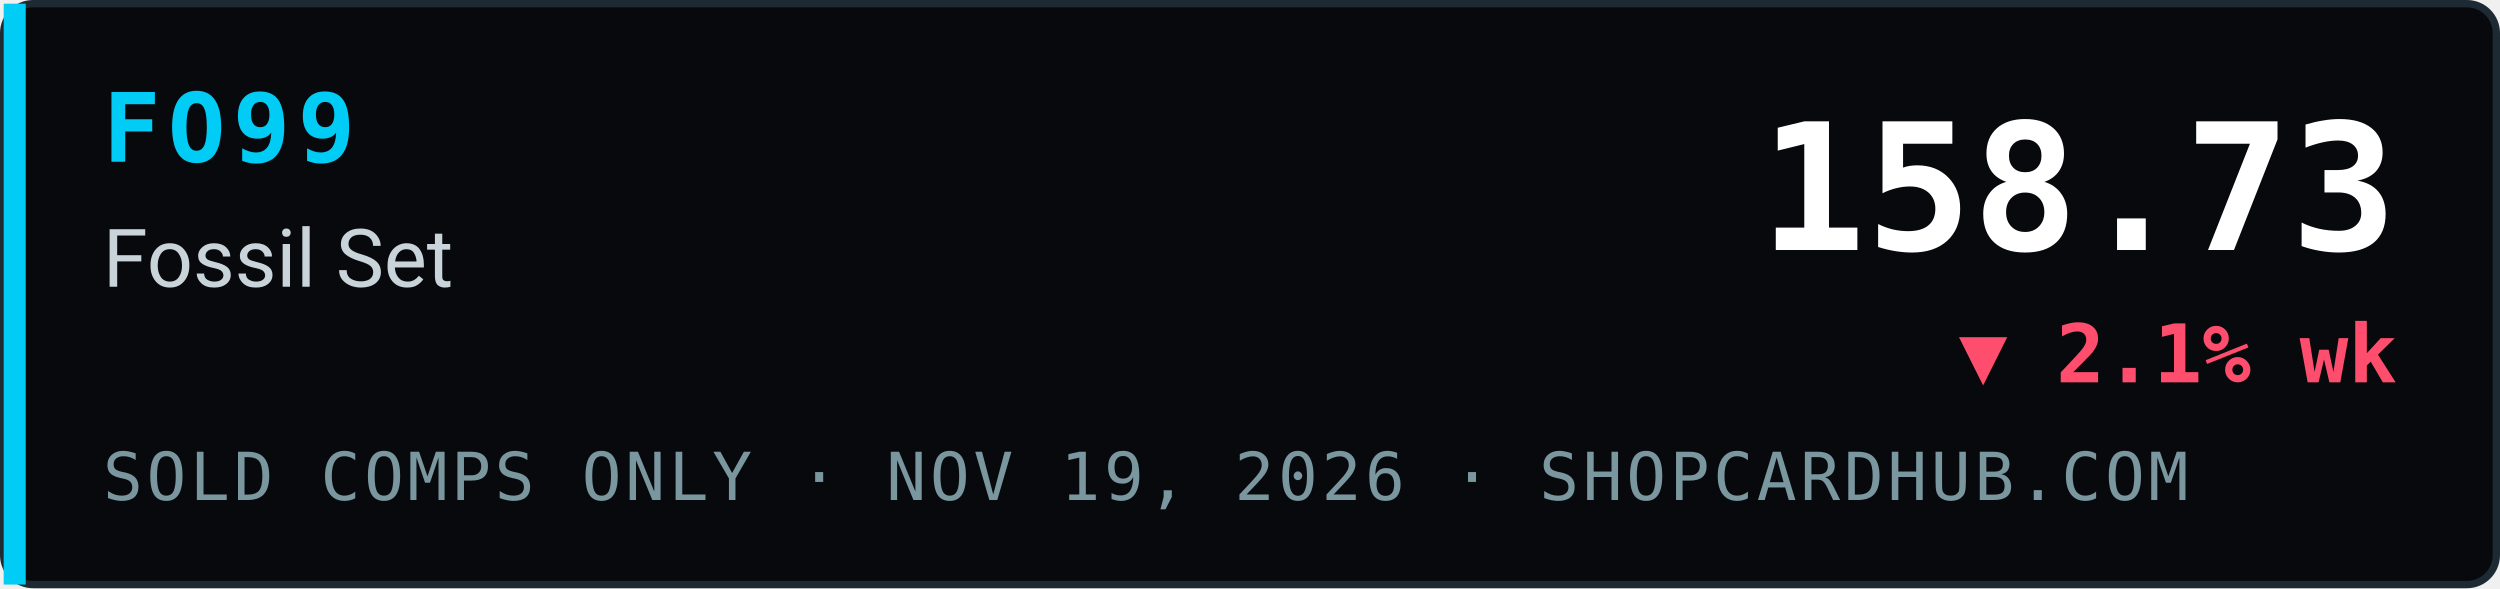
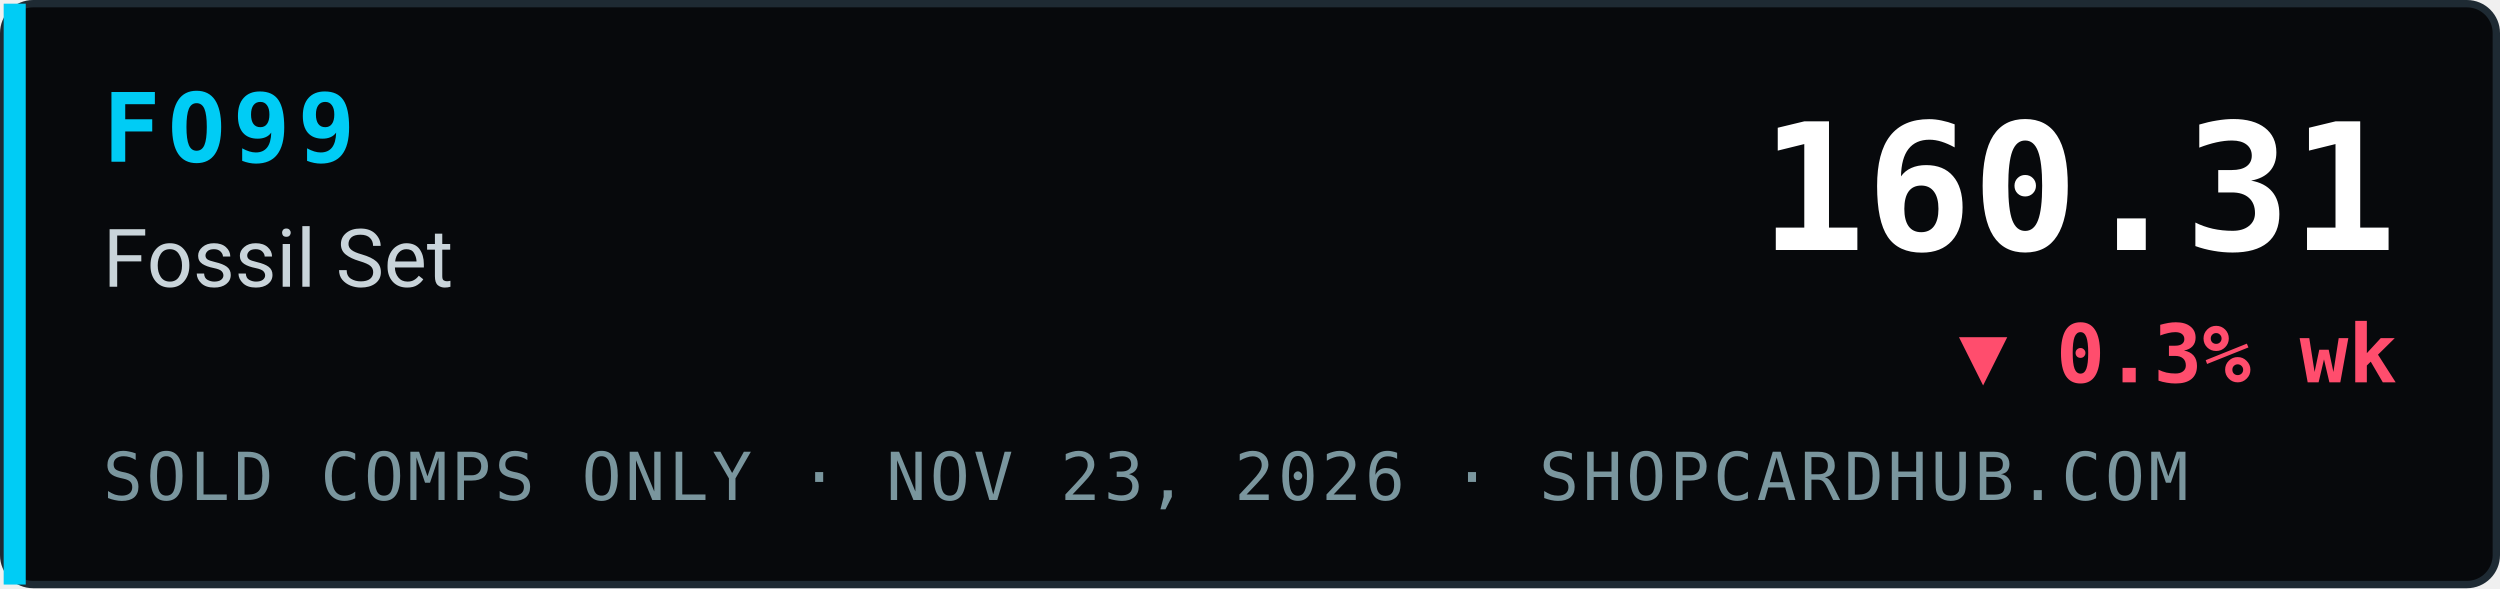
- <svg xmlns="http://www.w3.org/2000/svg" width="340" height="80" viewBox="0 0 340 80" role="img" aria-label="FO99 Fossil Set index 158.73, ▼ 2.1% wk, sold comps only, ShopCardHub">
+ <svg xmlns="http://www.w3.org/2000/svg" width="340" height="80" viewBox="0 0 340 80" role="img" aria-label="FO99 Fossil Set index 160.31, ▼ 0.3% wk, sold comps only, ShopCardHub">
  <rect x="0.5" y="0.5" width="339" height="79" rx="4" fill="#07090c" stroke="#1e2a33" />
  <rect x="0.5" y="0.5" width="3" height="79" fill="#00ccf5" />
  <text x="14" y="22" font-family="ui-monospace,SFMono-Regular,Menlo,Consolas,monospace" font-size="13" font-weight="700" fill="#00ccf5" letter-spacing="1">FO99</text>
  <text x="14" y="39" font-family="system-ui,-apple-system,Segoe UI,Roboto,Helvetica,Arial,sans-serif" font-size="11" fill="#c9d4da">Fossil Set</text>
-   <text x="14" y="68" font-family="ui-monospace,SFMono-Regular,Menlo,Consolas,monospace" font-size="9" fill="#7a969e" letter-spacing="0.5">SOLD COMPS ONLY · NOV 19, 2026 · SHOPCARDHUB.COM</text>
-   <text x="326" y="34" text-anchor="end" font-family="ui-monospace,SFMono-Regular,Menlo,Consolas,monospace" font-size="24" font-weight="700" fill="#ffffff">158.73</text>
-   <text x="326" y="52" text-anchor="end" font-family="ui-monospace,SFMono-Regular,Menlo,Consolas,monospace" font-size="11" font-weight="700" fill="#ff4d6d">▼ 2.1% wk</text>
+   <text x="14" y="68" font-family="ui-monospace,SFMono-Regular,Menlo,Consolas,monospace" font-size="9" fill="#7a969e" letter-spacing="0.5">SOLD COMPS ONLY · NOV 23, 2026 · SHOPCARDHUB.COM</text>
+   <text x="326" y="34" text-anchor="end" font-family="ui-monospace,SFMono-Regular,Menlo,Consolas,monospace" font-size="24" font-weight="700" fill="#ffffff">160.31</text>
+   <text x="326" y="52" text-anchor="end" font-family="ui-monospace,SFMono-Regular,Menlo,Consolas,monospace" font-size="11" font-weight="700" fill="#ff4d6d">▼ 0.3% wk</text>
</svg>
